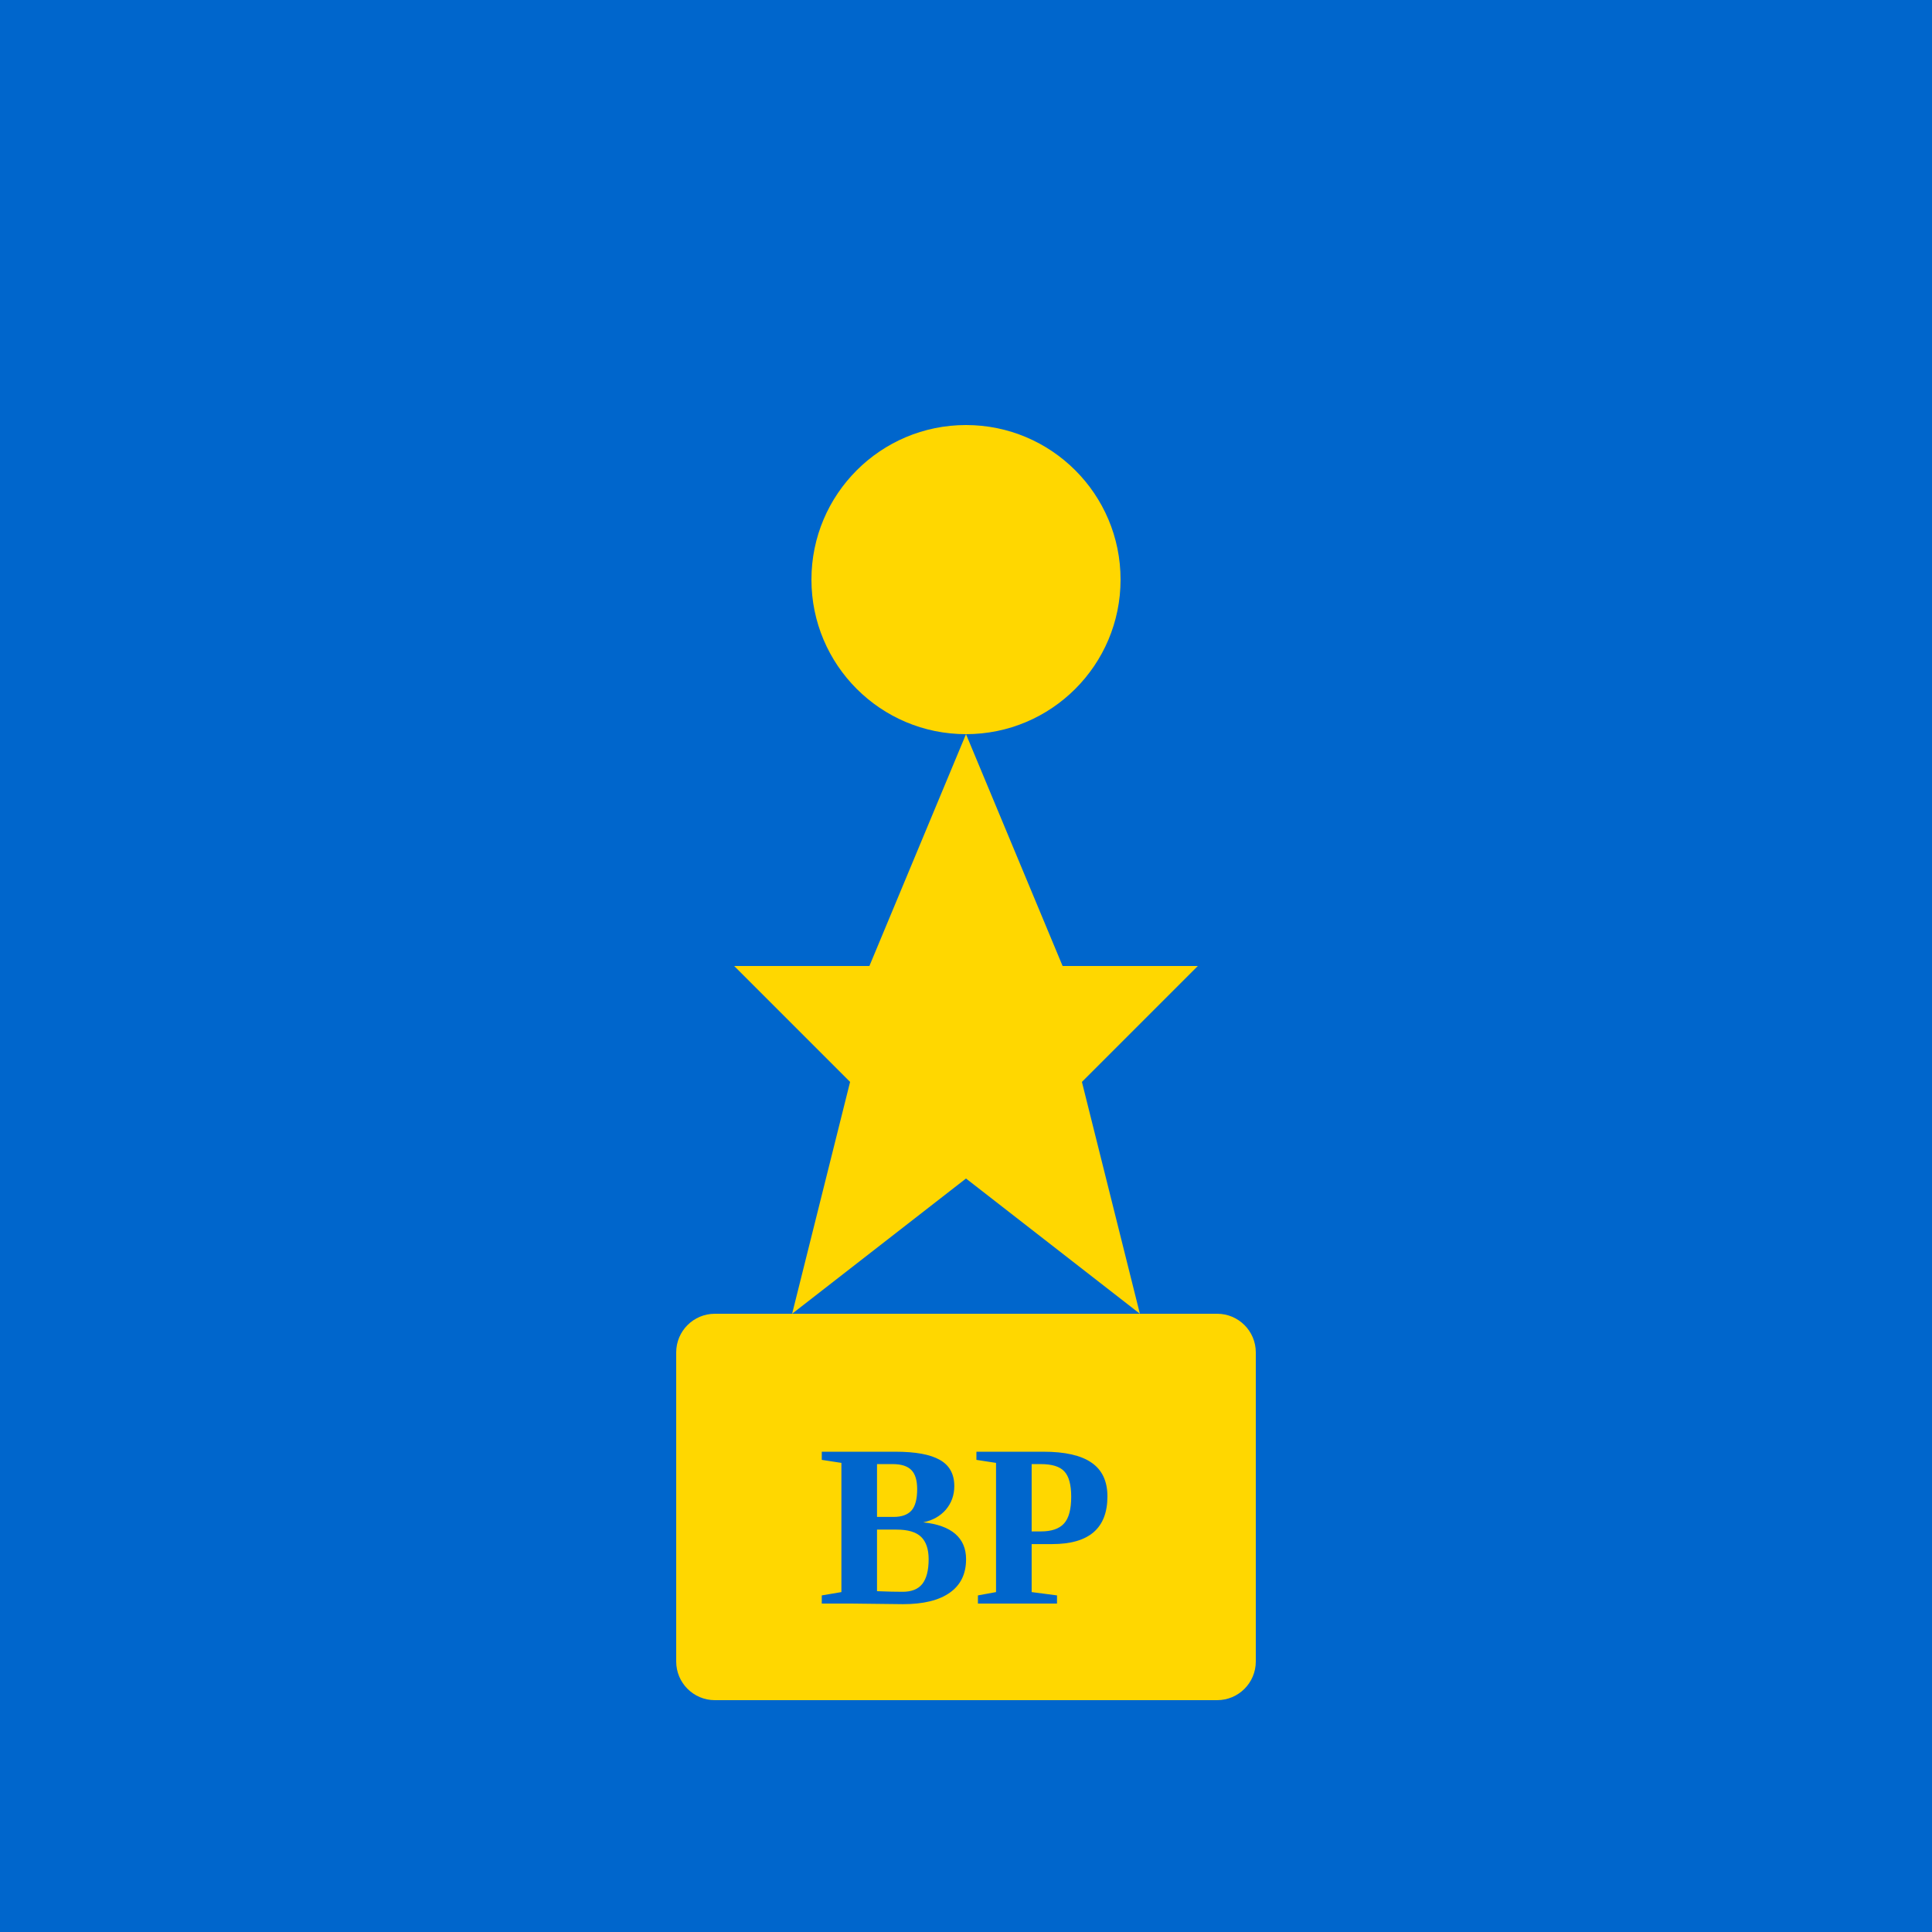
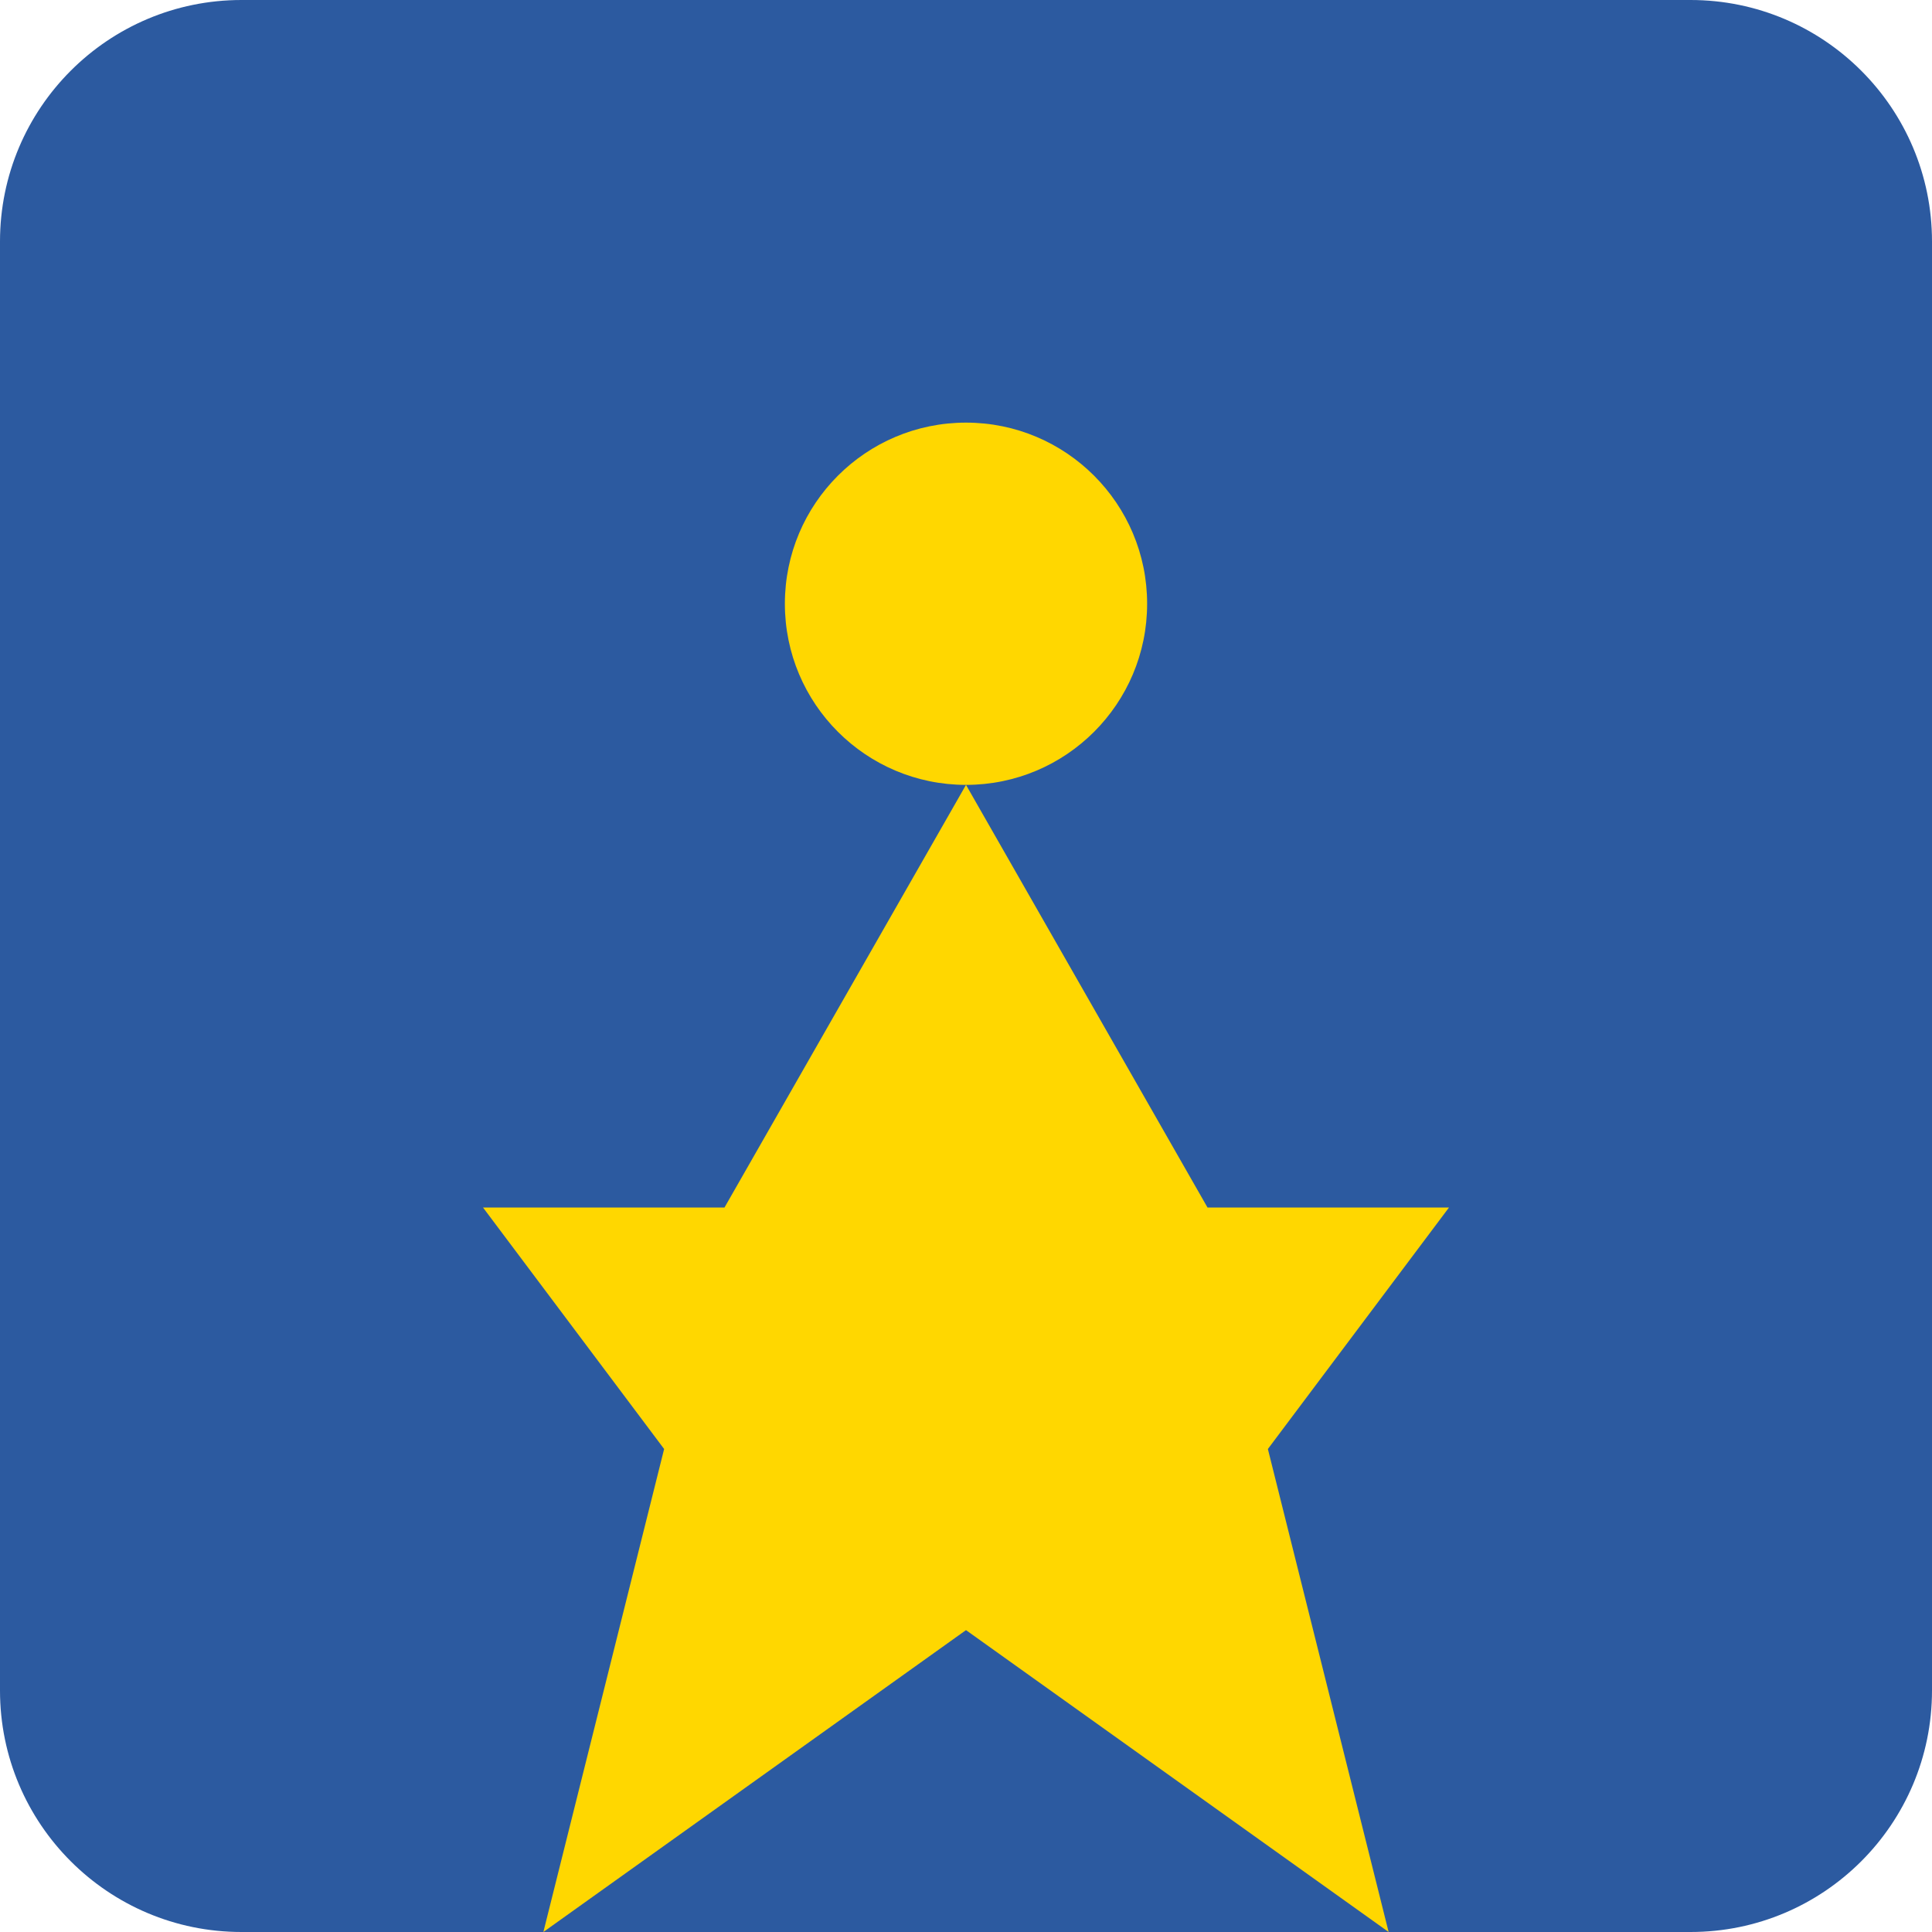
- <svg xmlns="http://www.w3.org/2000/svg" viewBox="0 0 100 100">
-   <rect width="100" height="100" fill="#0066cc" />
-   <circle cx="50" cy="30" r="8" fill="#FFD700" />
-   <path d="M 50 38 L 45 50 L 38 50 L 44 56 L 41 68 L 50 61 L 59 68 L 56 56 L 62 50 L 55 50 Z" fill="#FFD700" />
-   <rect x="35" y="68" width="30" height="20" fill="#FFD700" rx="2" />
-   <text x="50" y="83" font-size="12" font-weight="bold" text-anchor="middle" fill="#0066cc">BP</text>
+ <svg xmlns="http://www.w3.org/2000/svg" width="32" height="32" viewBox="0 0 32 32">
+   <rect width="32" height="32" fill="#2c5aa0" rx="4" />
+   <circle cx="16" cy="10" r="3" fill="#FFD700" />
+   <path d="M 16 13 L 12 20 L 8 20 L 11 24 L 9 32 L 16 27 L 23 32 L 21 24 L 24 20 L 20 20 Z" fill="#FFD700" />
</svg>
